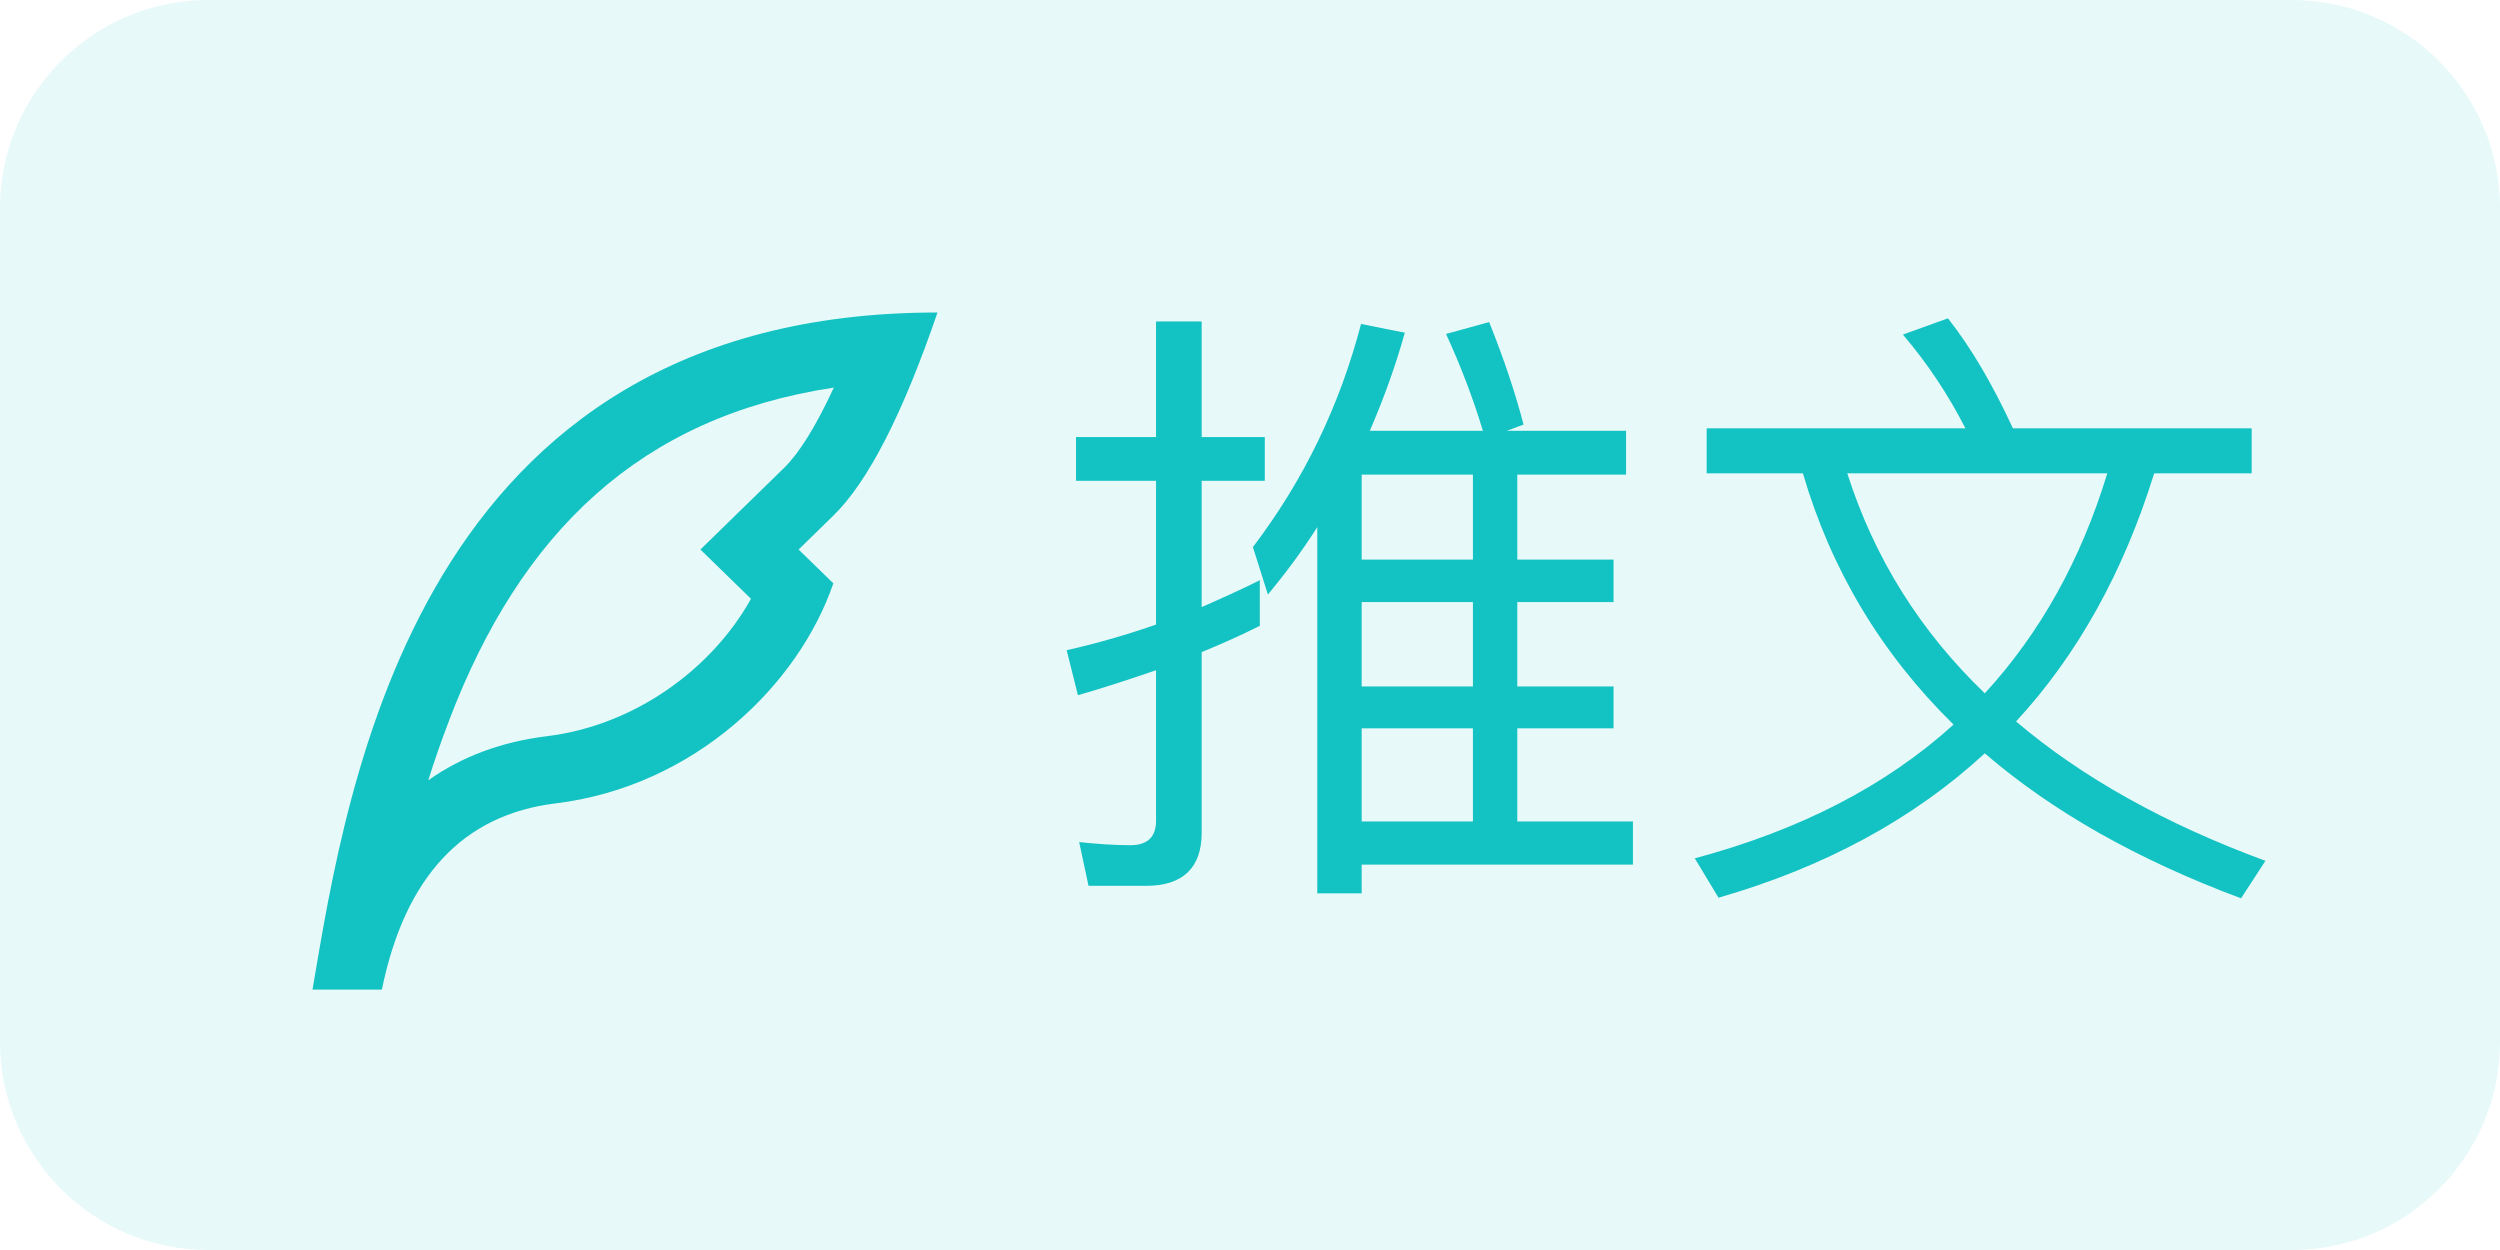
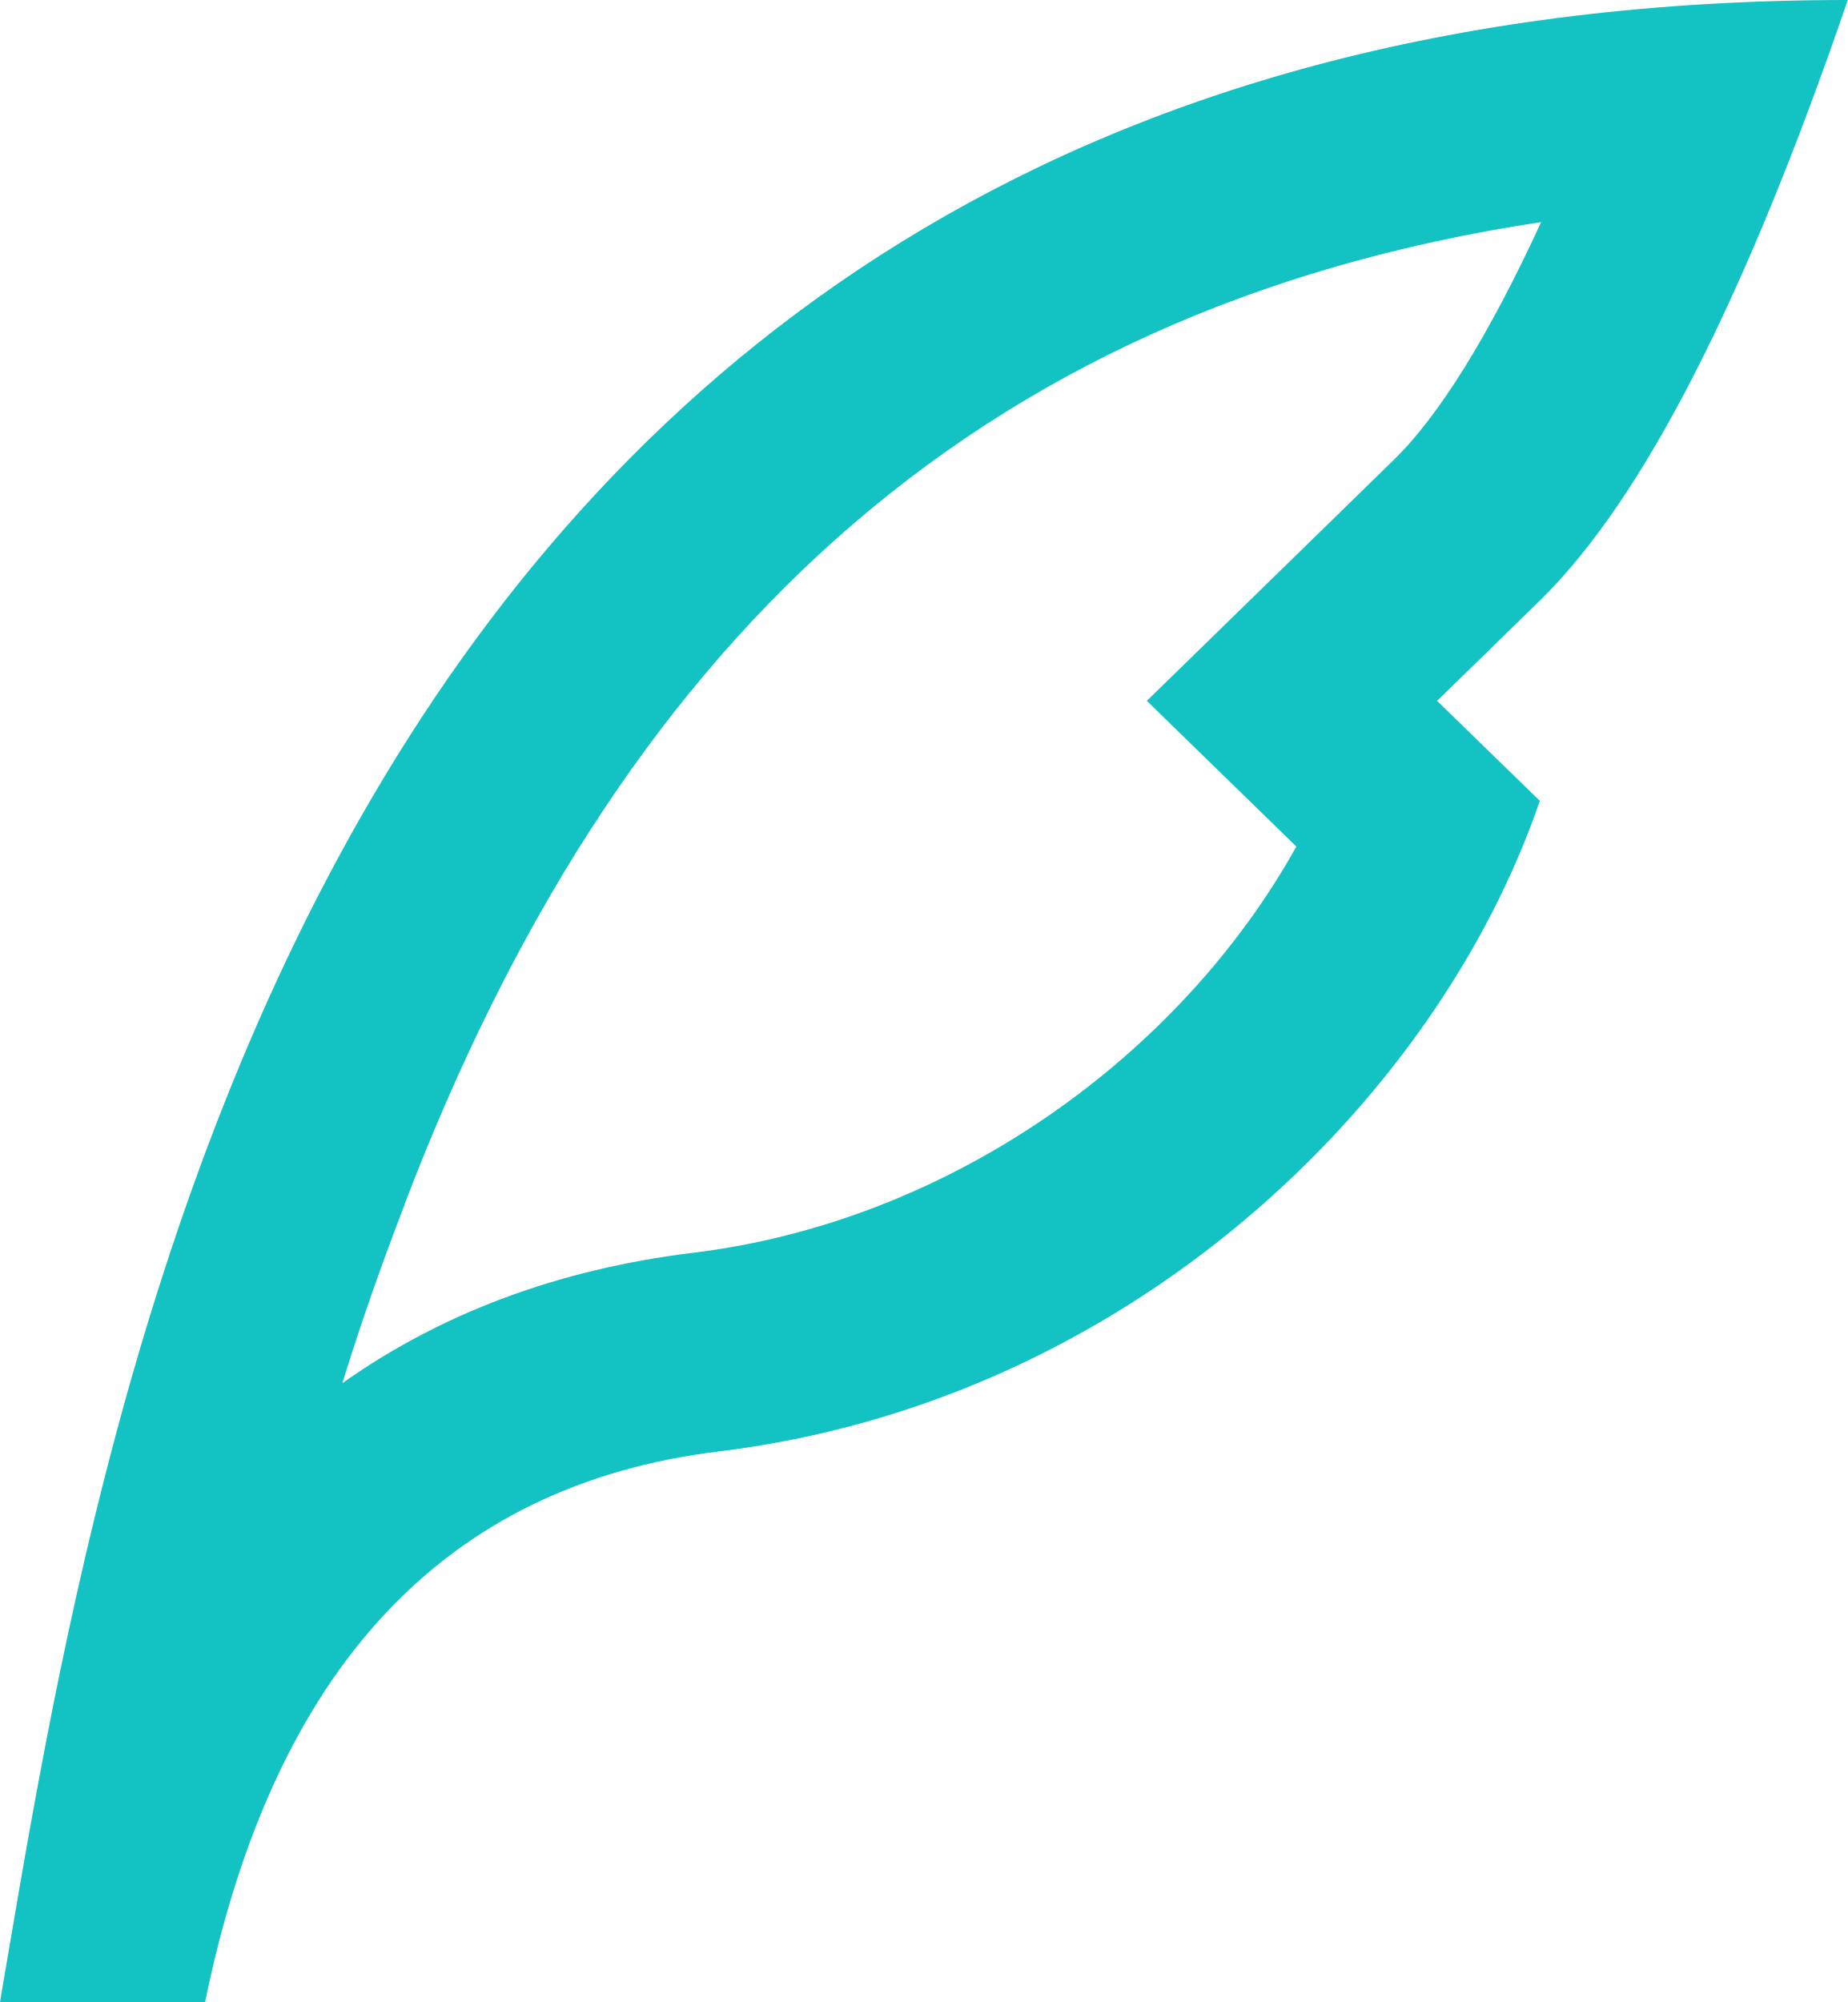
- <svg xmlns="http://www.w3.org/2000/svg" width="48" height="24" viewBox="0 0 48 24" fill="none">
-   <rect width="48" height="24" rx="4" fill="#13C2C2" fill-opacity="0.1" />
-   <path d="M26.144 11.56V13.18H28.28V11.56H26.144ZM26.144 13.984V15.772H28.28V13.984H26.144ZM26.144 16.6V17.152H25.292V10.12C25.004 10.576 24.68 11.008 24.344 11.416L24.056 10.504C25.04 9.208 25.724 7.78 26.132 6.22L26.972 6.388C26.792 7.036 26.564 7.66 26.3 8.272H28.472C28.28 7.636 28.04 7.012 27.764 6.412L28.592 6.184C28.88 6.904 29.096 7.552 29.252 8.152L28.928 8.272H31.22V9.112H29.132V10.744H30.98V11.56H29.132V13.18H30.98V13.984H29.132V15.772H31.352V16.6H26.144ZM28.28 9.112H26.144V10.744H28.28V9.112ZM24.188 11.14V12.016C23.828 12.196 23.456 12.364 23.072 12.52V15.988C23.072 16.66 22.712 17.008 22.004 17.008H20.9L20.72 16.168C21.056 16.204 21.392 16.228 21.704 16.228C22.028 16.228 22.196 16.072 22.196 15.76V12.868C21.704 13.036 21.2 13.204 20.696 13.348L20.48 12.484C21.068 12.352 21.644 12.184 22.196 11.992V9.232H20.66V8.392H22.196V6.172H23.072V8.392H24.284V9.232H23.072V11.656C23.456 11.488 23.828 11.32 24.188 11.14ZM32.768 8.224H37.736C37.412 7.588 37.016 6.988 36.536 6.424L37.4 6.112C37.856 6.688 38.264 7.396 38.648 8.224H43.232V9.088H41.36C40.772 10.984 39.884 12.58 38.708 13.852C39.98 14.932 41.576 15.82 43.496 16.528L43.028 17.248C41.036 16.504 39.404 15.58 38.108 14.464C36.74 15.724 35.036 16.648 32.996 17.236L32.54 16.48C34.556 15.94 36.212 15.088 37.508 13.912C36.116 12.544 35.156 10.936 34.616 9.088H32.768V8.224ZM35.468 9.088C35.984 10.708 36.86 12.112 38.108 13.312C39.176 12.148 39.956 10.744 40.46 9.088H35.468Z" fill="#13C2C2" />
-   <path d="M8.627 13.823C8.471 14.229 8.34 14.603 8.223 14.982C8.863 14.529 9.623 14.242 10.501 14.135C12.177 13.931 13.665 12.852 14.419 11.497L13.448 10.551L14.39 9.632L15.057 8.981C15.343 8.701 15.667 8.185 16.009 7.442C12.28 8.005 9.997 10.232 8.626 13.823H8.627ZM15.333 10.551L16 11.2C15.333 13.15 13.333 15.1 10.667 15.425C8.887 15.642 7.776 16.834 7.332 19H6C6.667 15.1 8 6 18 6C17.333 7.948 16.668 9.247 16.002 9.898L15.333 10.551Z" fill="#13C2C2" />
+ <svg xmlns="http://www.w3.org/2000/svg" width="12" height="13" viewBox="0 0 12 13" fill="none">
+   <path d="M2.627 7.823C2.471 8.229 2.34 8.603 2.223 8.982C2.863 8.529 3.623 8.242 4.501 8.135C6.177 7.931 7.665 6.852 8.419 5.497L7.448 4.551L8.39 3.632L9.057 2.981C9.343 2.701 9.667 2.185 10.009 1.442C6.28 2.005 3.997 4.231 2.626 7.823H2.627ZM9.333 4.551L10 5.2C9.333 7.15 7.333 9.1 4.667 9.425C2.887 9.642 1.776 10.834 1.332 13H0C0.667 9.1 2 0 12 0C11.333 1.948 10.668 3.247 10.002 3.898L9.333 4.551Z" fill="#13C2C2" />
</svg>
